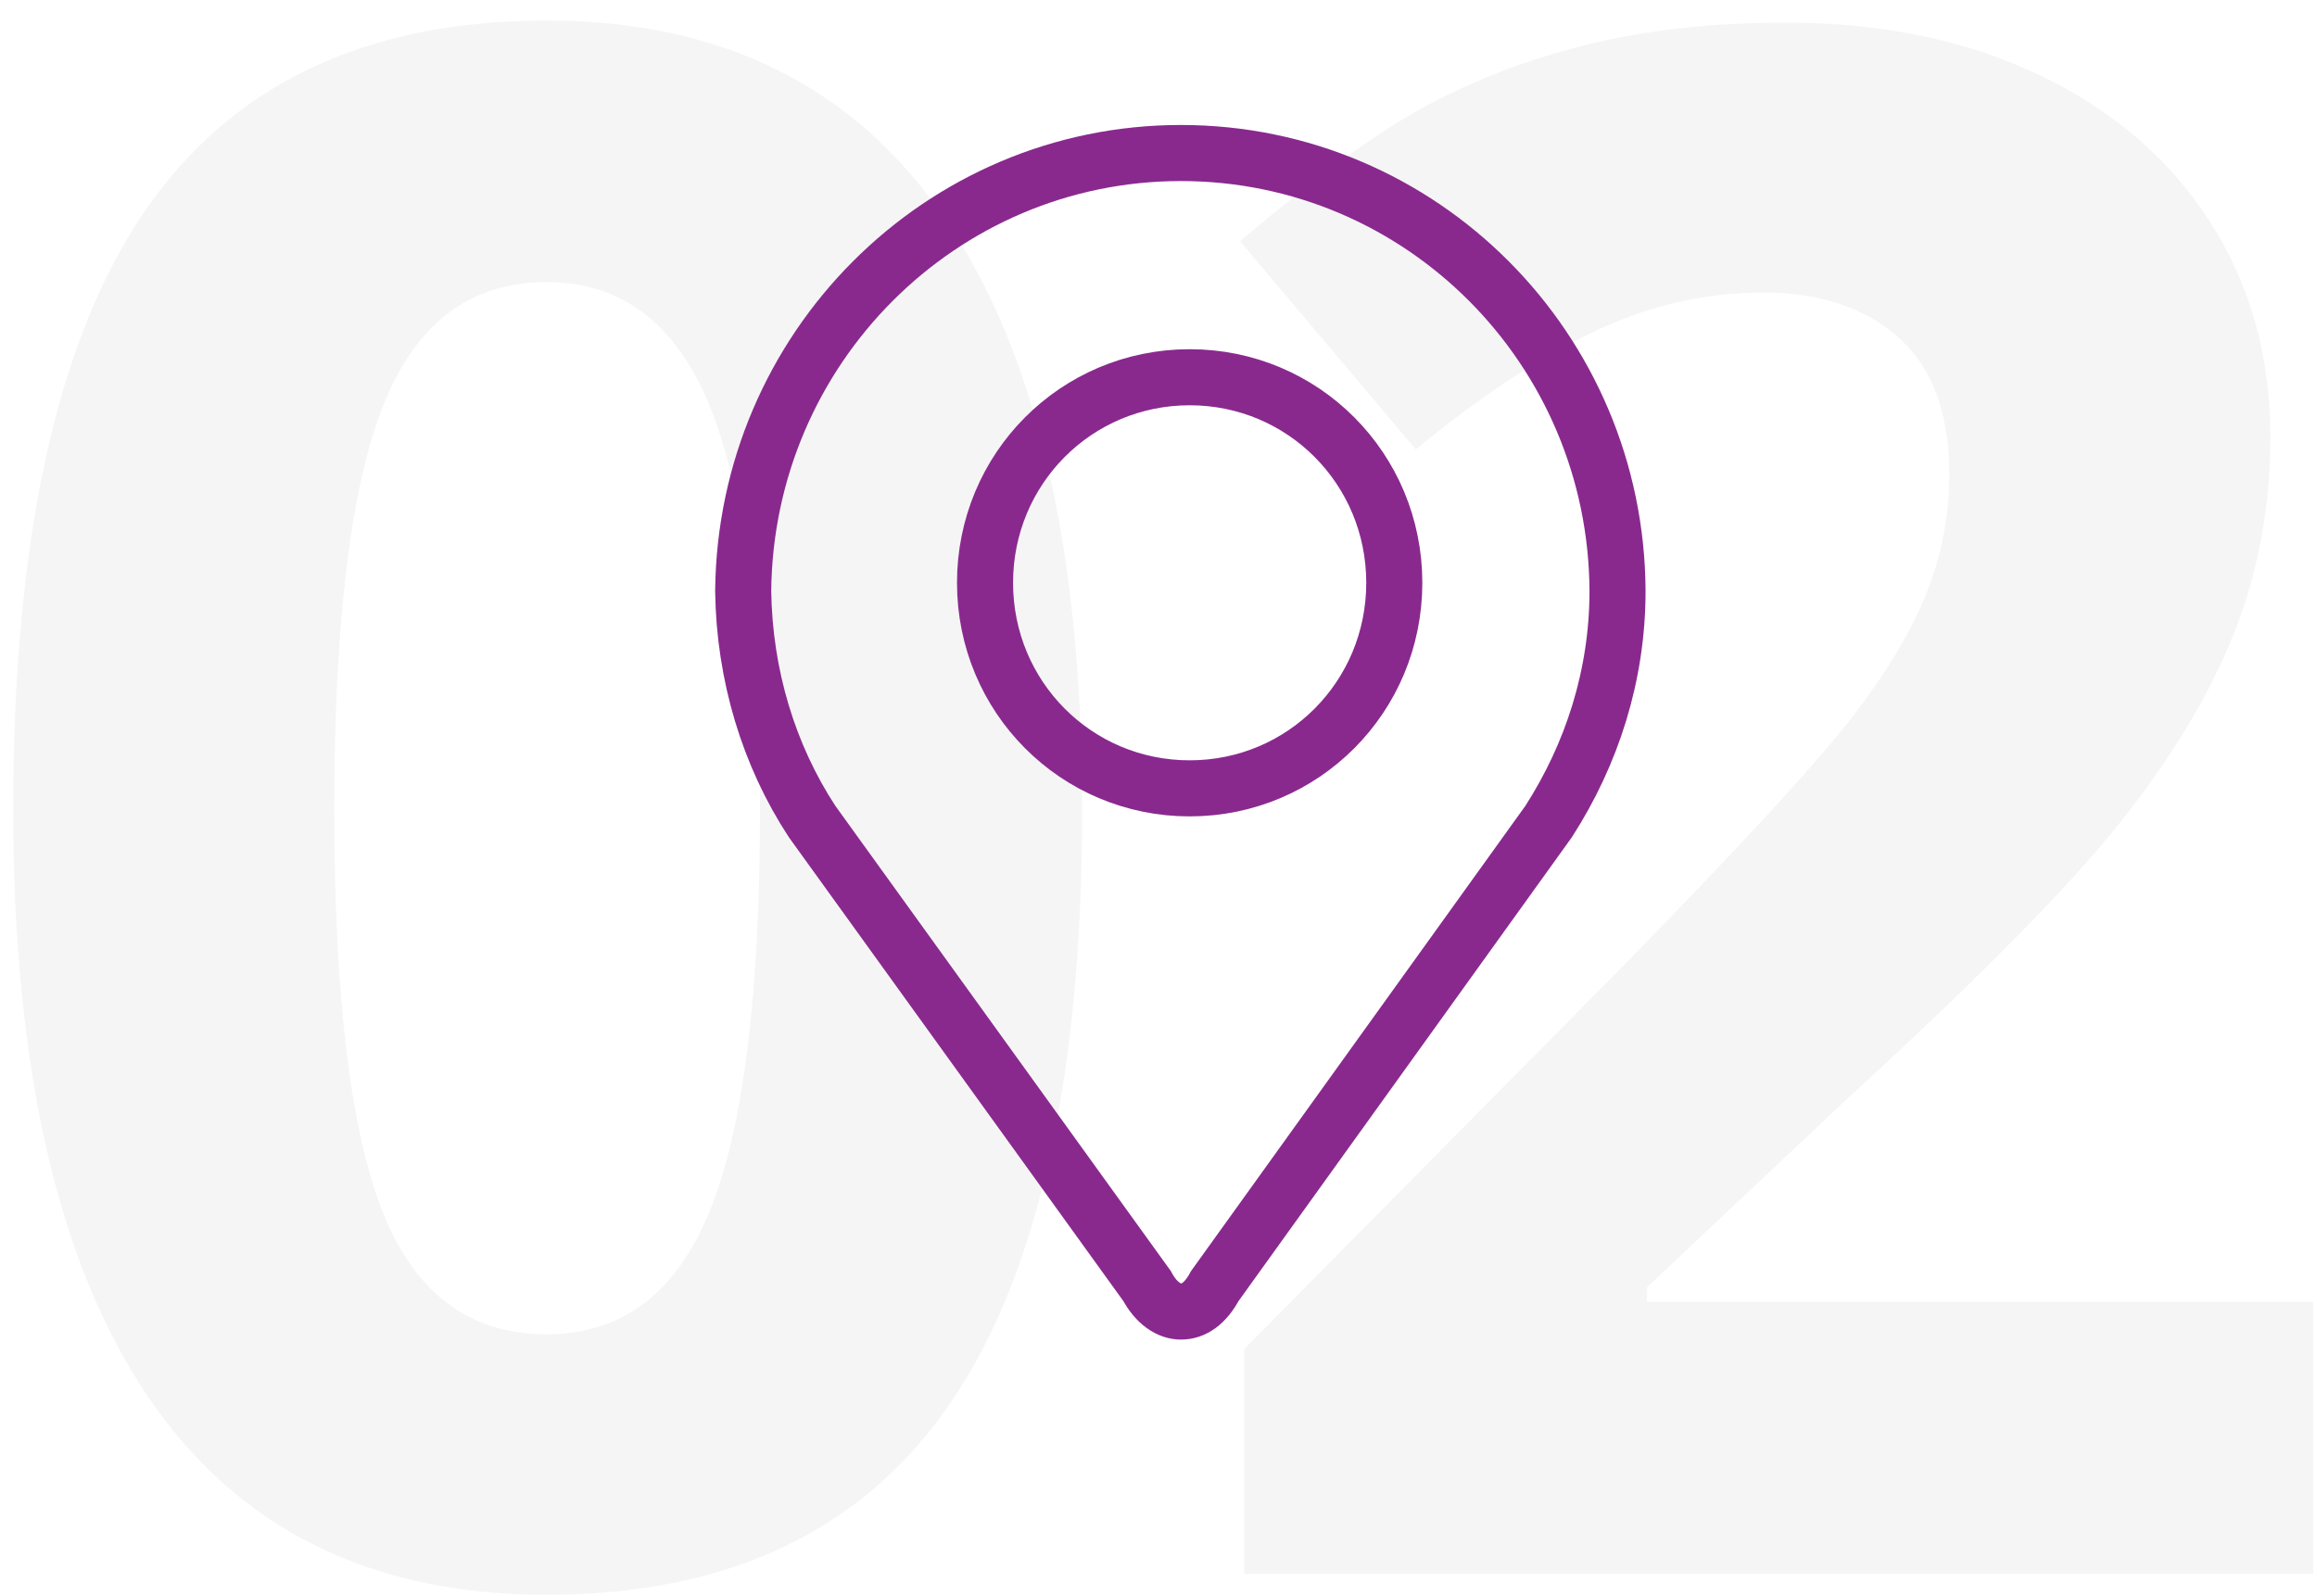
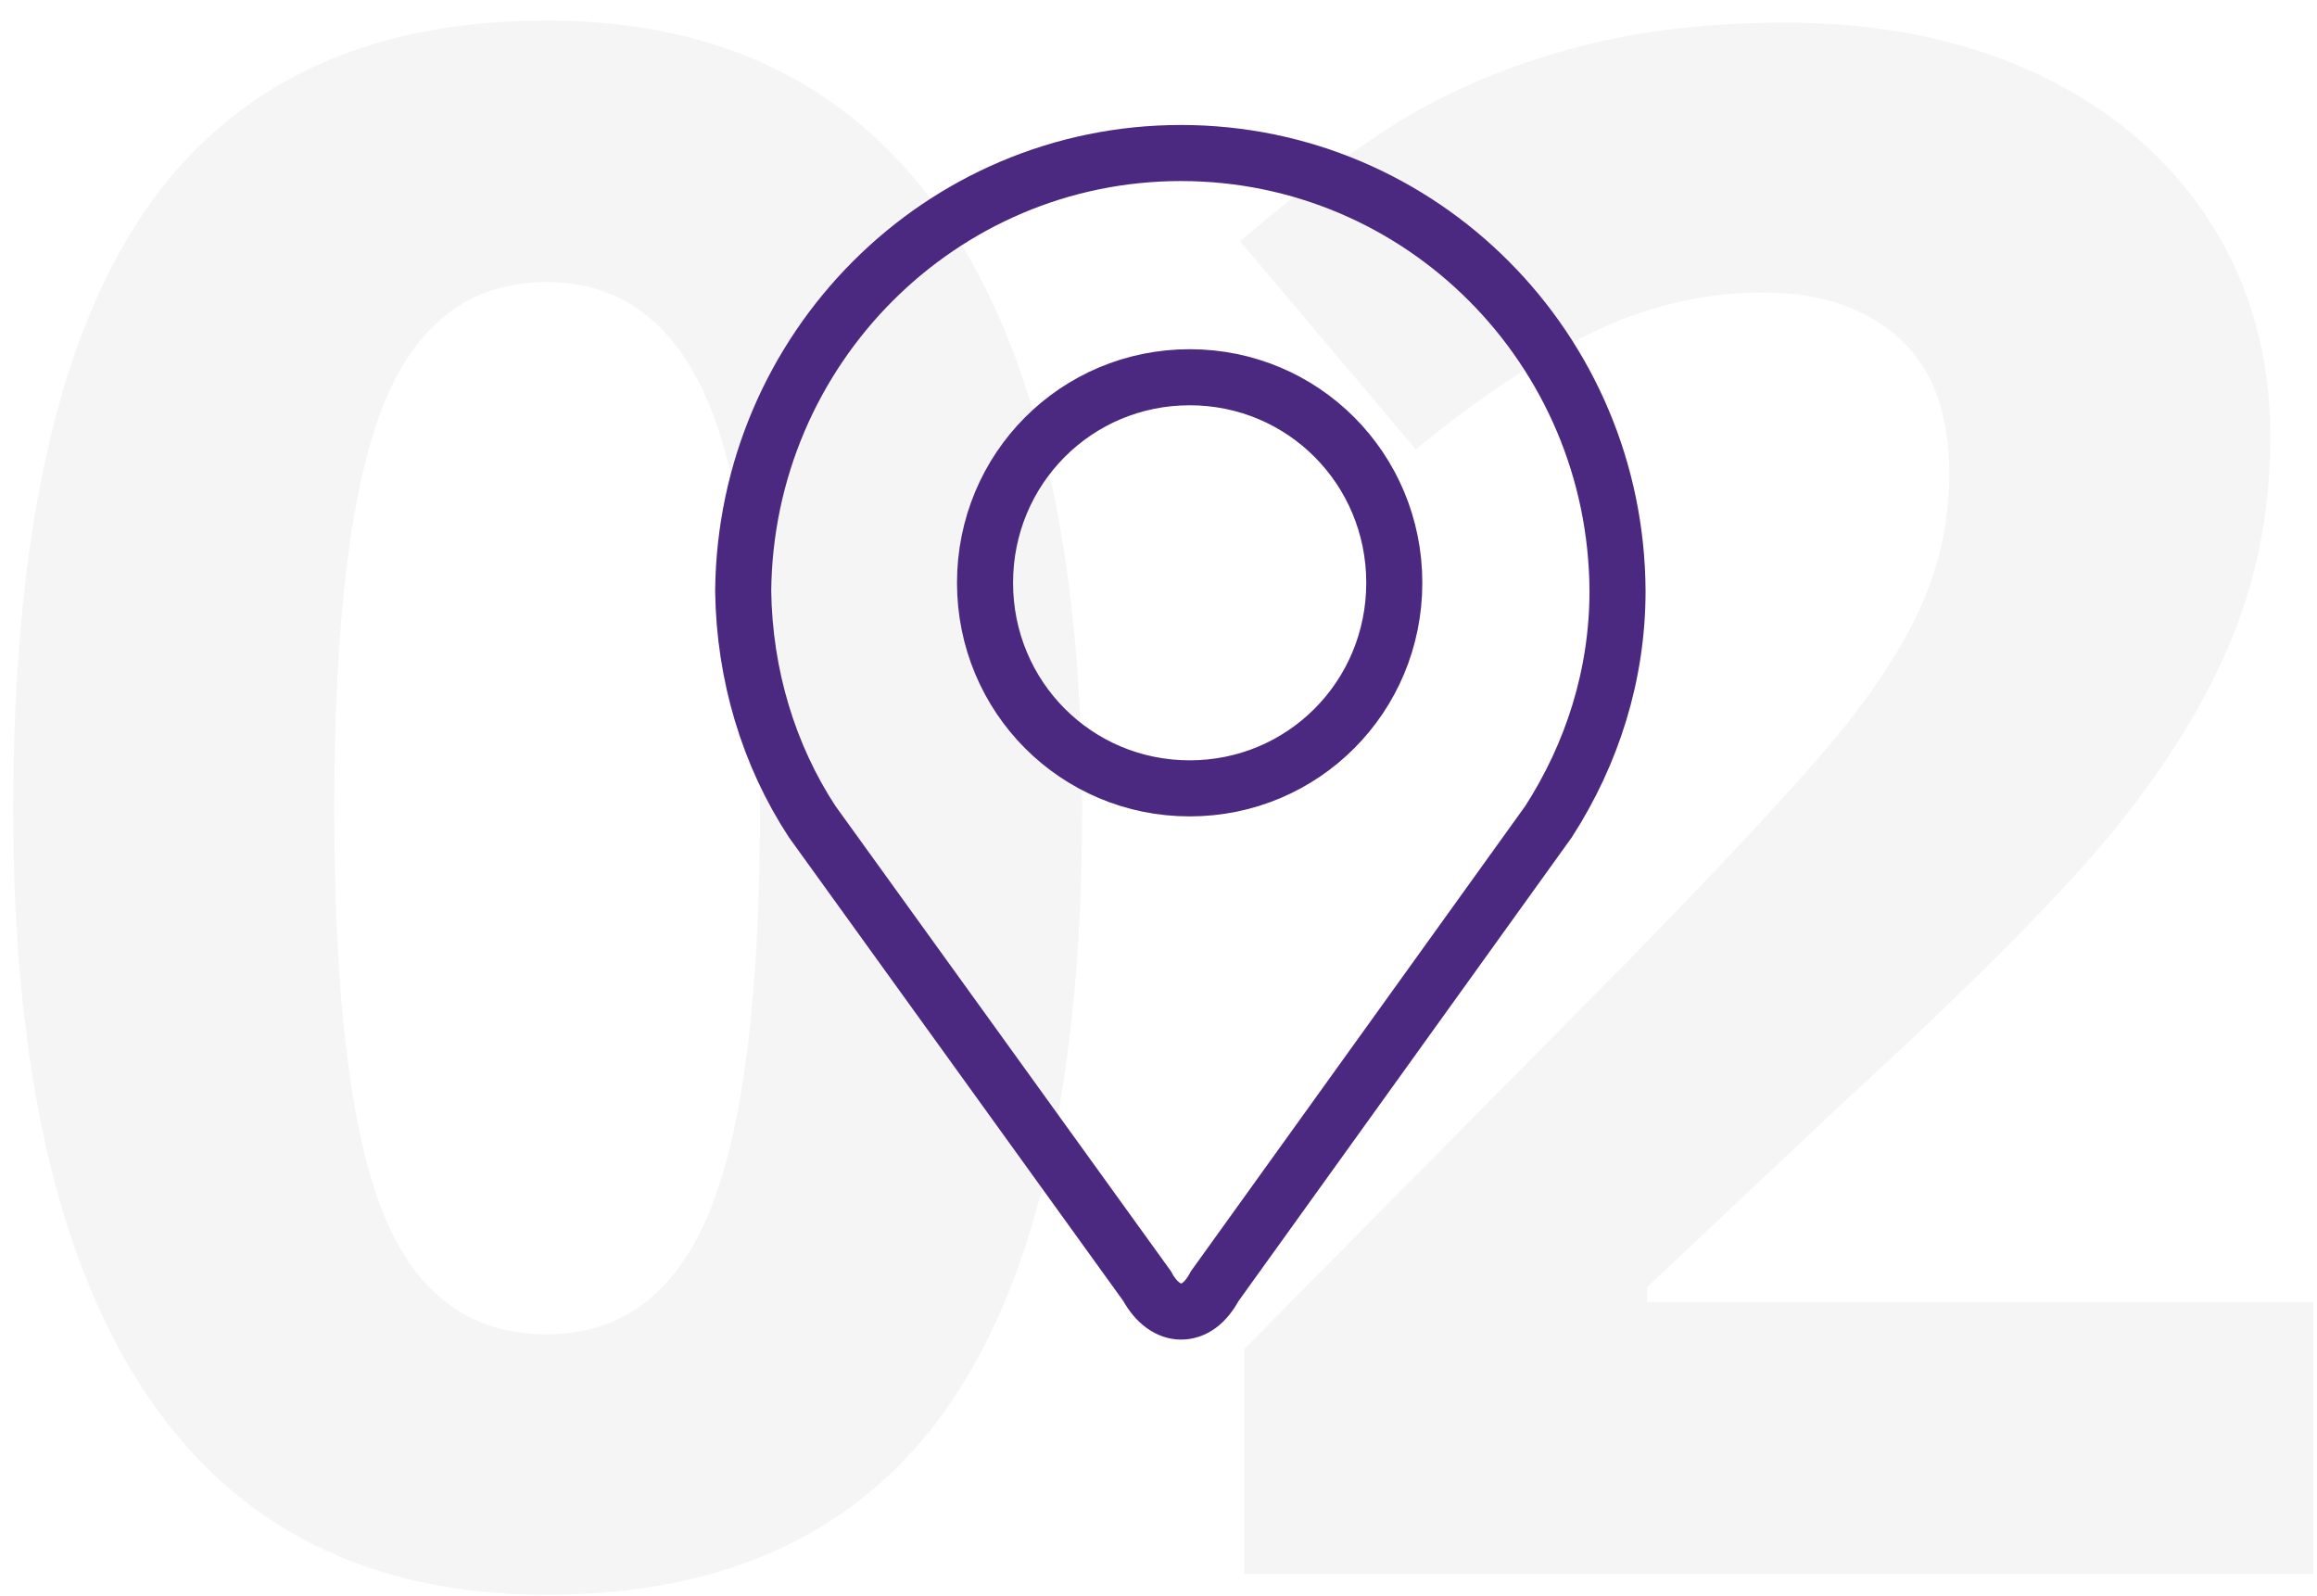
<svg xmlns="http://www.w3.org/2000/svg" width="106px" height="73px" viewBox="0 0 106 73" version="1.1">
  <defs />
  <g id="Desktop" stroke="none" stroke-width="1" fill="none" fill-rule="evenodd">
    <g id="Visiteurs-pro" transform="translate(-821, -3029)">
      <g id="Group-29" transform="translate(322, 2990)">
        <g id="Group-22" transform="translate(478, 0)">
          <g id="Group-33" transform="translate(21, 39)">
            <path d="M49.507,37.021 C49.507,49.239 47.505,58.283 43.501,64.152 C39.498,70.022 33.333,72.957 25.007,72.957 C16.936,72.957 10.851,69.926 6.751,63.865 C2.652,57.804 0.603,48.856 0.603,37.021 C0.603,24.675 2.596,15.575 6.584,9.721 C10.572,3.867 16.713,0.94 25.007,0.94 C33.078,0.94 39.179,4.003 43.31,10.128 C47.441,16.253 49.507,25.217 49.507,37.021 Z M15.293,37.021 C15.293,45.602 16.035,51.751 17.518,55.467 C19.001,59.184 21.498,61.042 25.007,61.042 C28.452,61.042 30.94,59.16 32.472,55.396 C34.003,51.631 34.769,45.506 34.769,37.021 C34.769,28.439 33.995,22.274 32.448,18.526 C30.901,14.777 28.42,12.903 25.007,12.903 C21.53,12.903 19.041,14.777 17.542,18.526 C16.043,22.274 15.293,28.439 15.293,37.021 Z M105.828,72 L56.924,72 L56.924,61.712 L74.485,43.959 C79.685,38.631 83.083,34.939 84.678,32.881 C86.273,30.824 87.421,28.918 88.123,27.163 C88.825,25.409 89.176,23.59 89.176,21.708 C89.176,18.901 88.402,16.811 86.855,15.439 C85.308,14.068 83.242,13.382 80.658,13.382 C77.947,13.382 75.315,14.004 72.763,15.248 C70.211,16.492 67.547,18.263 64.771,20.56 L56.732,11.037 C60.178,8.102 63.033,6.029 65.298,4.816 C67.563,3.604 70.035,2.671 72.715,2.017 C75.395,1.363 78.393,1.036 81.711,1.036 C86.081,1.036 89.941,1.834 93.291,3.429 C96.641,5.024 99.241,7.257 101.091,10.128 C102.941,12.999 103.866,16.285 103.866,19.985 C103.866,23.207 103.3,26.23 102.167,29.053 C101.035,31.876 99.28,34.771 96.904,37.738 C94.527,40.705 90.34,44.932 84.343,50.419 L75.347,58.889 L75.347,59.559 L105.828,59.559 L105.828,72 Z" id="02" fill="#F5F5F5" />
-             <path d="M54.426,36.065 C49.231,36.065 45.064,31.879 45.064,26.661 C45.064,21.444 49.231,17.258 54.426,17.258 C59.62,17.258 63.787,21.444 63.787,26.661 C63.787,31.879 59.62,36.065 54.426,36.065 M54.027,7 C43.025,7 34.107,15.957 34,27.034 C34.053,30.903 35.175,34.56 37.151,37.581 L52.478,58.834 C52.905,59.629 53.493,60 54.027,60 C54.614,60 55.148,59.629 55.575,58.834 L70.849,37.581 C72.825,34.507 74,30.903 74,27.034 C73.947,15.957 65.028,7 54.027,7" id="Fill-1" stroke="#89298E" stroke-width="2.565" />
+             <path d="M54.426,36.065 C49.231,36.065 45.064,31.879 45.064,26.661 C45.064,21.444 49.231,17.258 54.426,17.258 C59.62,17.258 63.787,21.444 63.787,26.661 C63.787,31.879 59.62,36.065 54.426,36.065 M54.027,7 C43.025,7 34.107,15.957 34,27.034 C34.053,30.903 35.175,34.56 37.151,37.581 L52.478,58.834 C52.905,59.629 53.493,60 54.027,60 C54.614,60 55.148,59.629 55.575,58.834 L70.849,37.581 C72.825,34.507 74,30.903 74,27.034 C73.947,15.957 65.028,7 54.027,7" id="Fill-1" stroke="#4b2980" stroke-width="2.565" />
          </g>
        </g>
      </g>
    </g>
  </g>
</svg>
